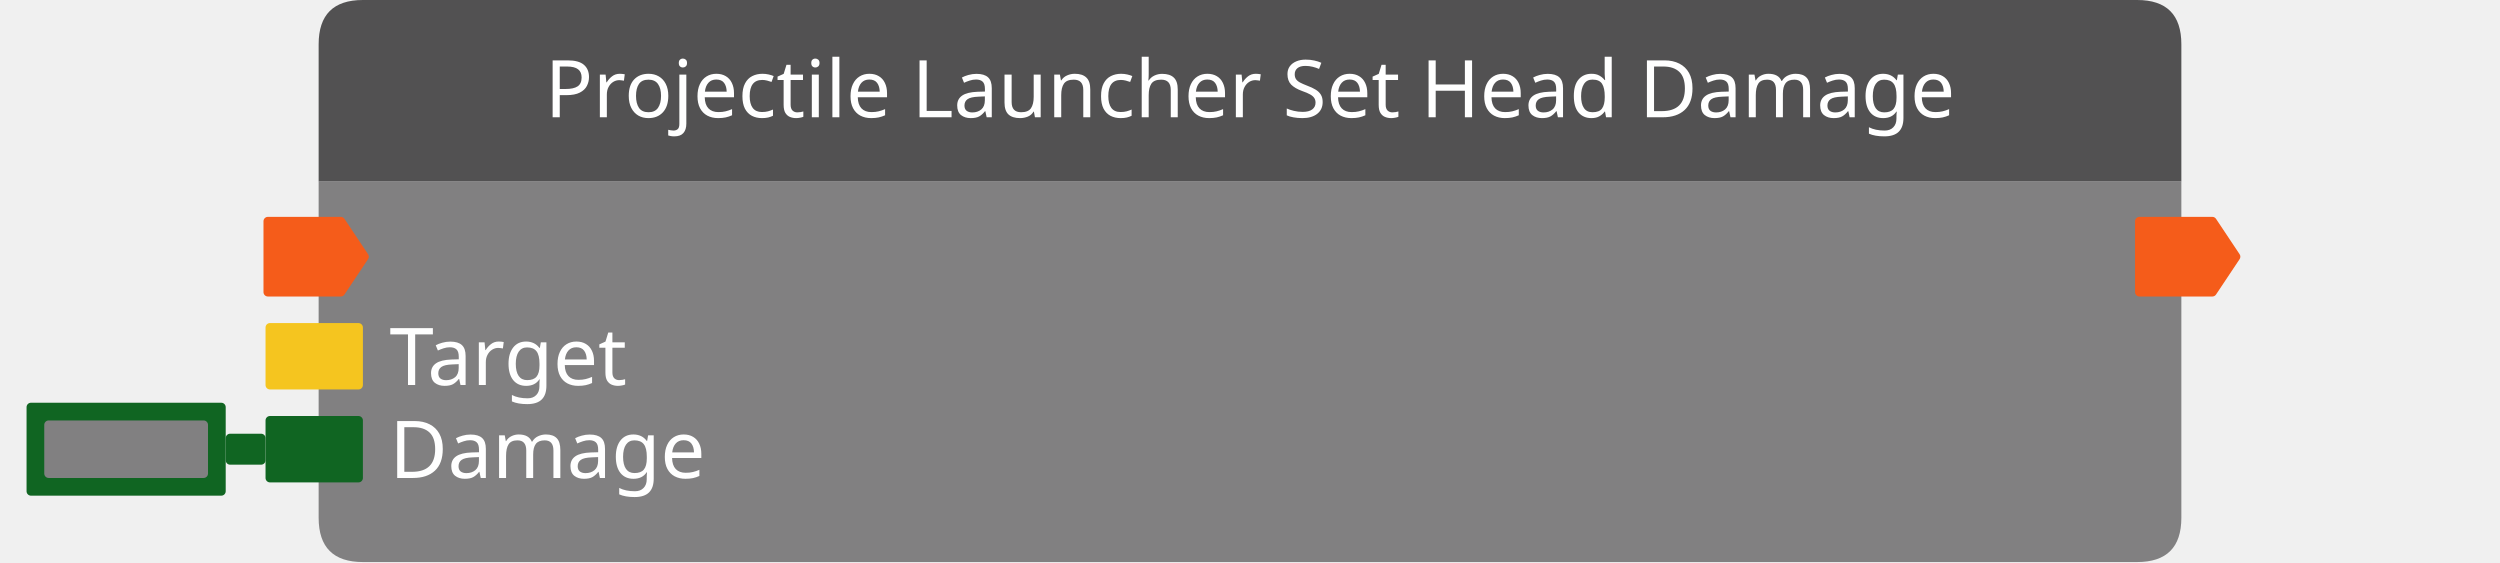
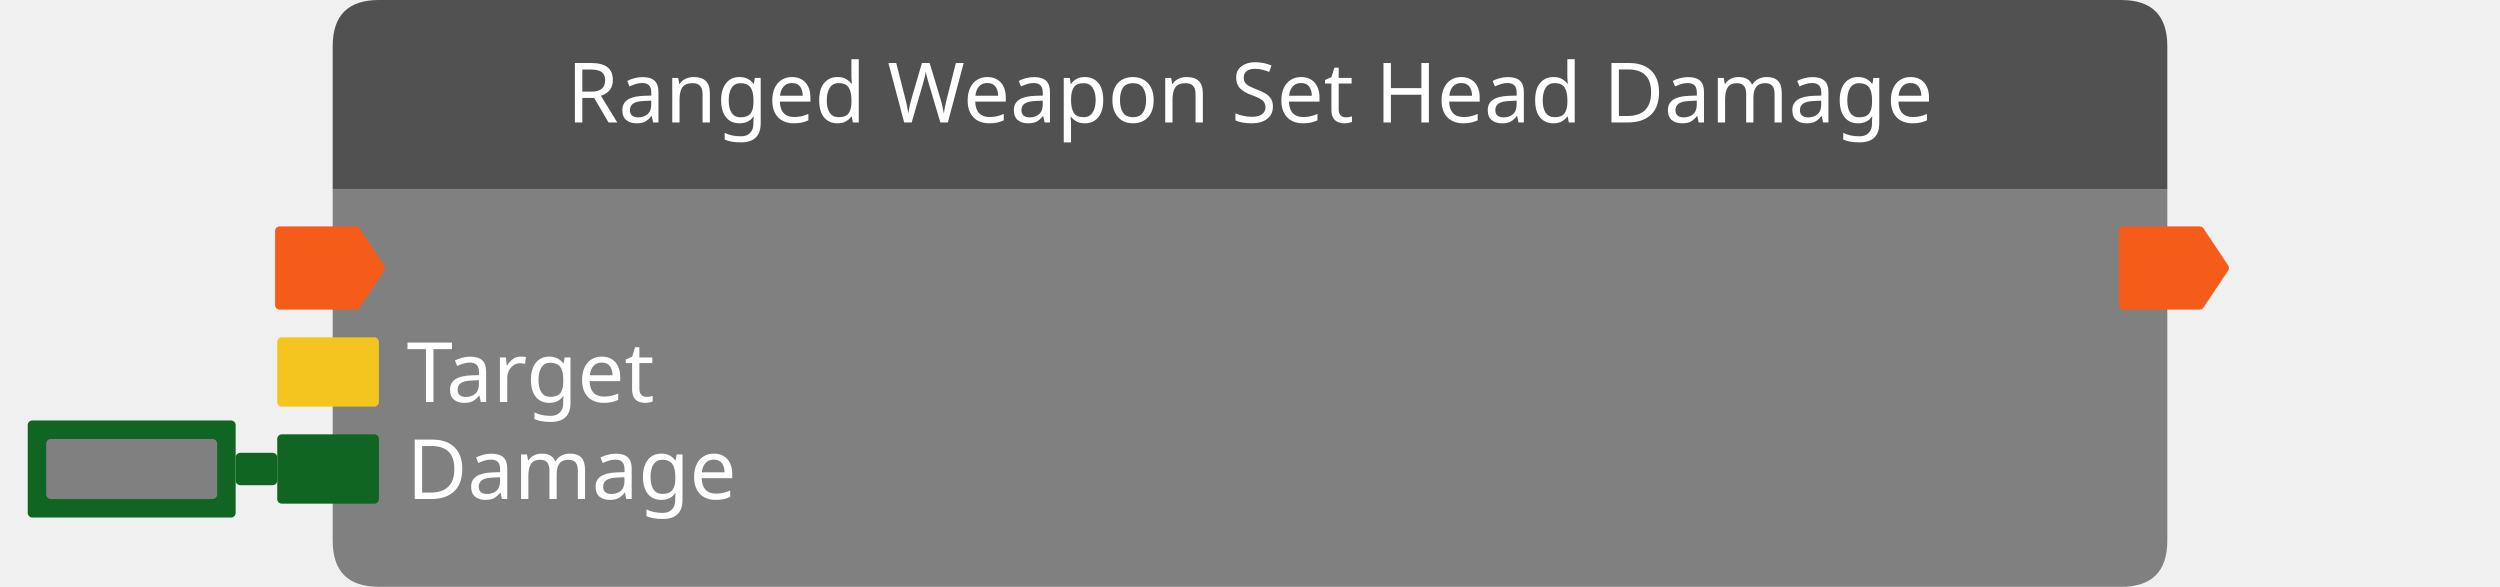
- <svg xmlns="http://www.w3.org/2000/svg" width="564.891" height="127" viewbox="0 0 564.891 127">
+ <svg xmlns="http://www.w3.org/2000/svg" width="541.047" height="127" viewbox="0 0 541.047 127">
  <defs>
    <style>.ubuntu {font-family: 'Ubuntu', sans-serif;}</style>
  </defs>
-   <path fill="#818081" class="grabBase" d="M72, 41 v76 q0,10,10,10 h400.891 q10,0,10,-10 v-76 h420.891" />
+   <path fill="#818081" class="grabBase" d="M72, 41 v76 q0,10,10,10 h377.047 q10,0,10,-10 v-76 h397.047" />
  <path class="input exec" d="M77,49h-16.465c-0.552,0,-1,0.448,-1,1v16c0,0.552,0.448,1,1,1h16.465c0.334,0,0.647,-0.167,0.832,-0.445l5.333,-8c0.224,-0.336,0.224,-0.774,0,-1.11l-5.333,-8c-0.185,-0.278,-0.498,-0.445,-0.832,-0.445z" fill="#F55C1A" />
  <text x="88" y="63" fill="white" text-anchor="start" font-size="18px" class="ubuntu" />
-   <rect class="input data projectile launcher nolist nodefault" x="60" y="73" width="22" height="15" rx="1" fill="#F5C51F" />
+   <rect class="input data ranged weapon nolist nodefault" x="60" y="73" width="22" height="15" rx="1" fill="#F5C51F" />
  <text x="88" y="87" fill="white" text-anchor="start" font-size="18px" class="ubuntu">Target</text>
  <g class="input data int nolist default">
    <rect x="60" y="94" width="22" height="15" fill="#106522" rx="1" />
    <rect x="6" y="91" width="45" height="21" rx="1" fill="#106522" />
    <rect x="10" y="95.001" width="37" height="13" rx="1" fill="#818081" />
    <rect x="51" y="98" width="9" height="7" rx="1" fill="#106522" />
  </g>
  <text x="88" y="108" fill="white" text-anchor="start" font-size="18px" class="ubuntu">Damage</text>
-   <path class="output exec" d="M499.891,49h-16.465c-0.552,0,-1,0.448,-1,1v16c0,0.552,0.448,1,1,1h16.465c0.334,0,0.647,-0.167,0.832,-0.445l5.333,-8c0.224,-0.336,0.224,-0.774,0,-1.11l-5.333,-8c-0.185,-0.278,-0.498,-0.445,-0.832,-0.445z" fill="#F55C1A" />
-   <text x="476.891" y="63" fill="white" text-anchor="end" font-size="18px" class="ubuntu" />
-   <path d="M72, 41 v-31 q0,-10,10,-10 h400.891 q10,0,10,10 v31 h-420.891" fill="#525152" />
-   <text text-anchor="middle" fill="white" font-size="18px" x="282.445" y="26.5" class="ubuntu">Projectile Launcher Set Head Damage</text>
+   <path class="output exec" d="M476.047,49h-16.465c-0.552,0,-1,0.448,-1,1v16c0,0.552,0.448,1,1,1h16.465c0.334,0,0.647,-0.167,0.832,-0.445l5.333,-8c0.224,-0.336,0.224,-0.774,0,-1.11l-5.333,-8c-0.185,-0.278,-0.498,-0.445,-0.832,-0.445z" fill="#F55C1A" />
+   <text x="453.047" y="63" fill="white" text-anchor="end" font-size="18px" class="ubuntu" />
+   <path d="M72, 41 v-31 q0,-10,10,-10 h377.047 q10,0,10,10 v31 h-397.047" fill="#525152" />
+   <text text-anchor="middle" fill="white" font-size="18px" x="270.523" y="26.5" class="ubuntu">Ranged Weapon Set Head Damage</text>
</svg>
